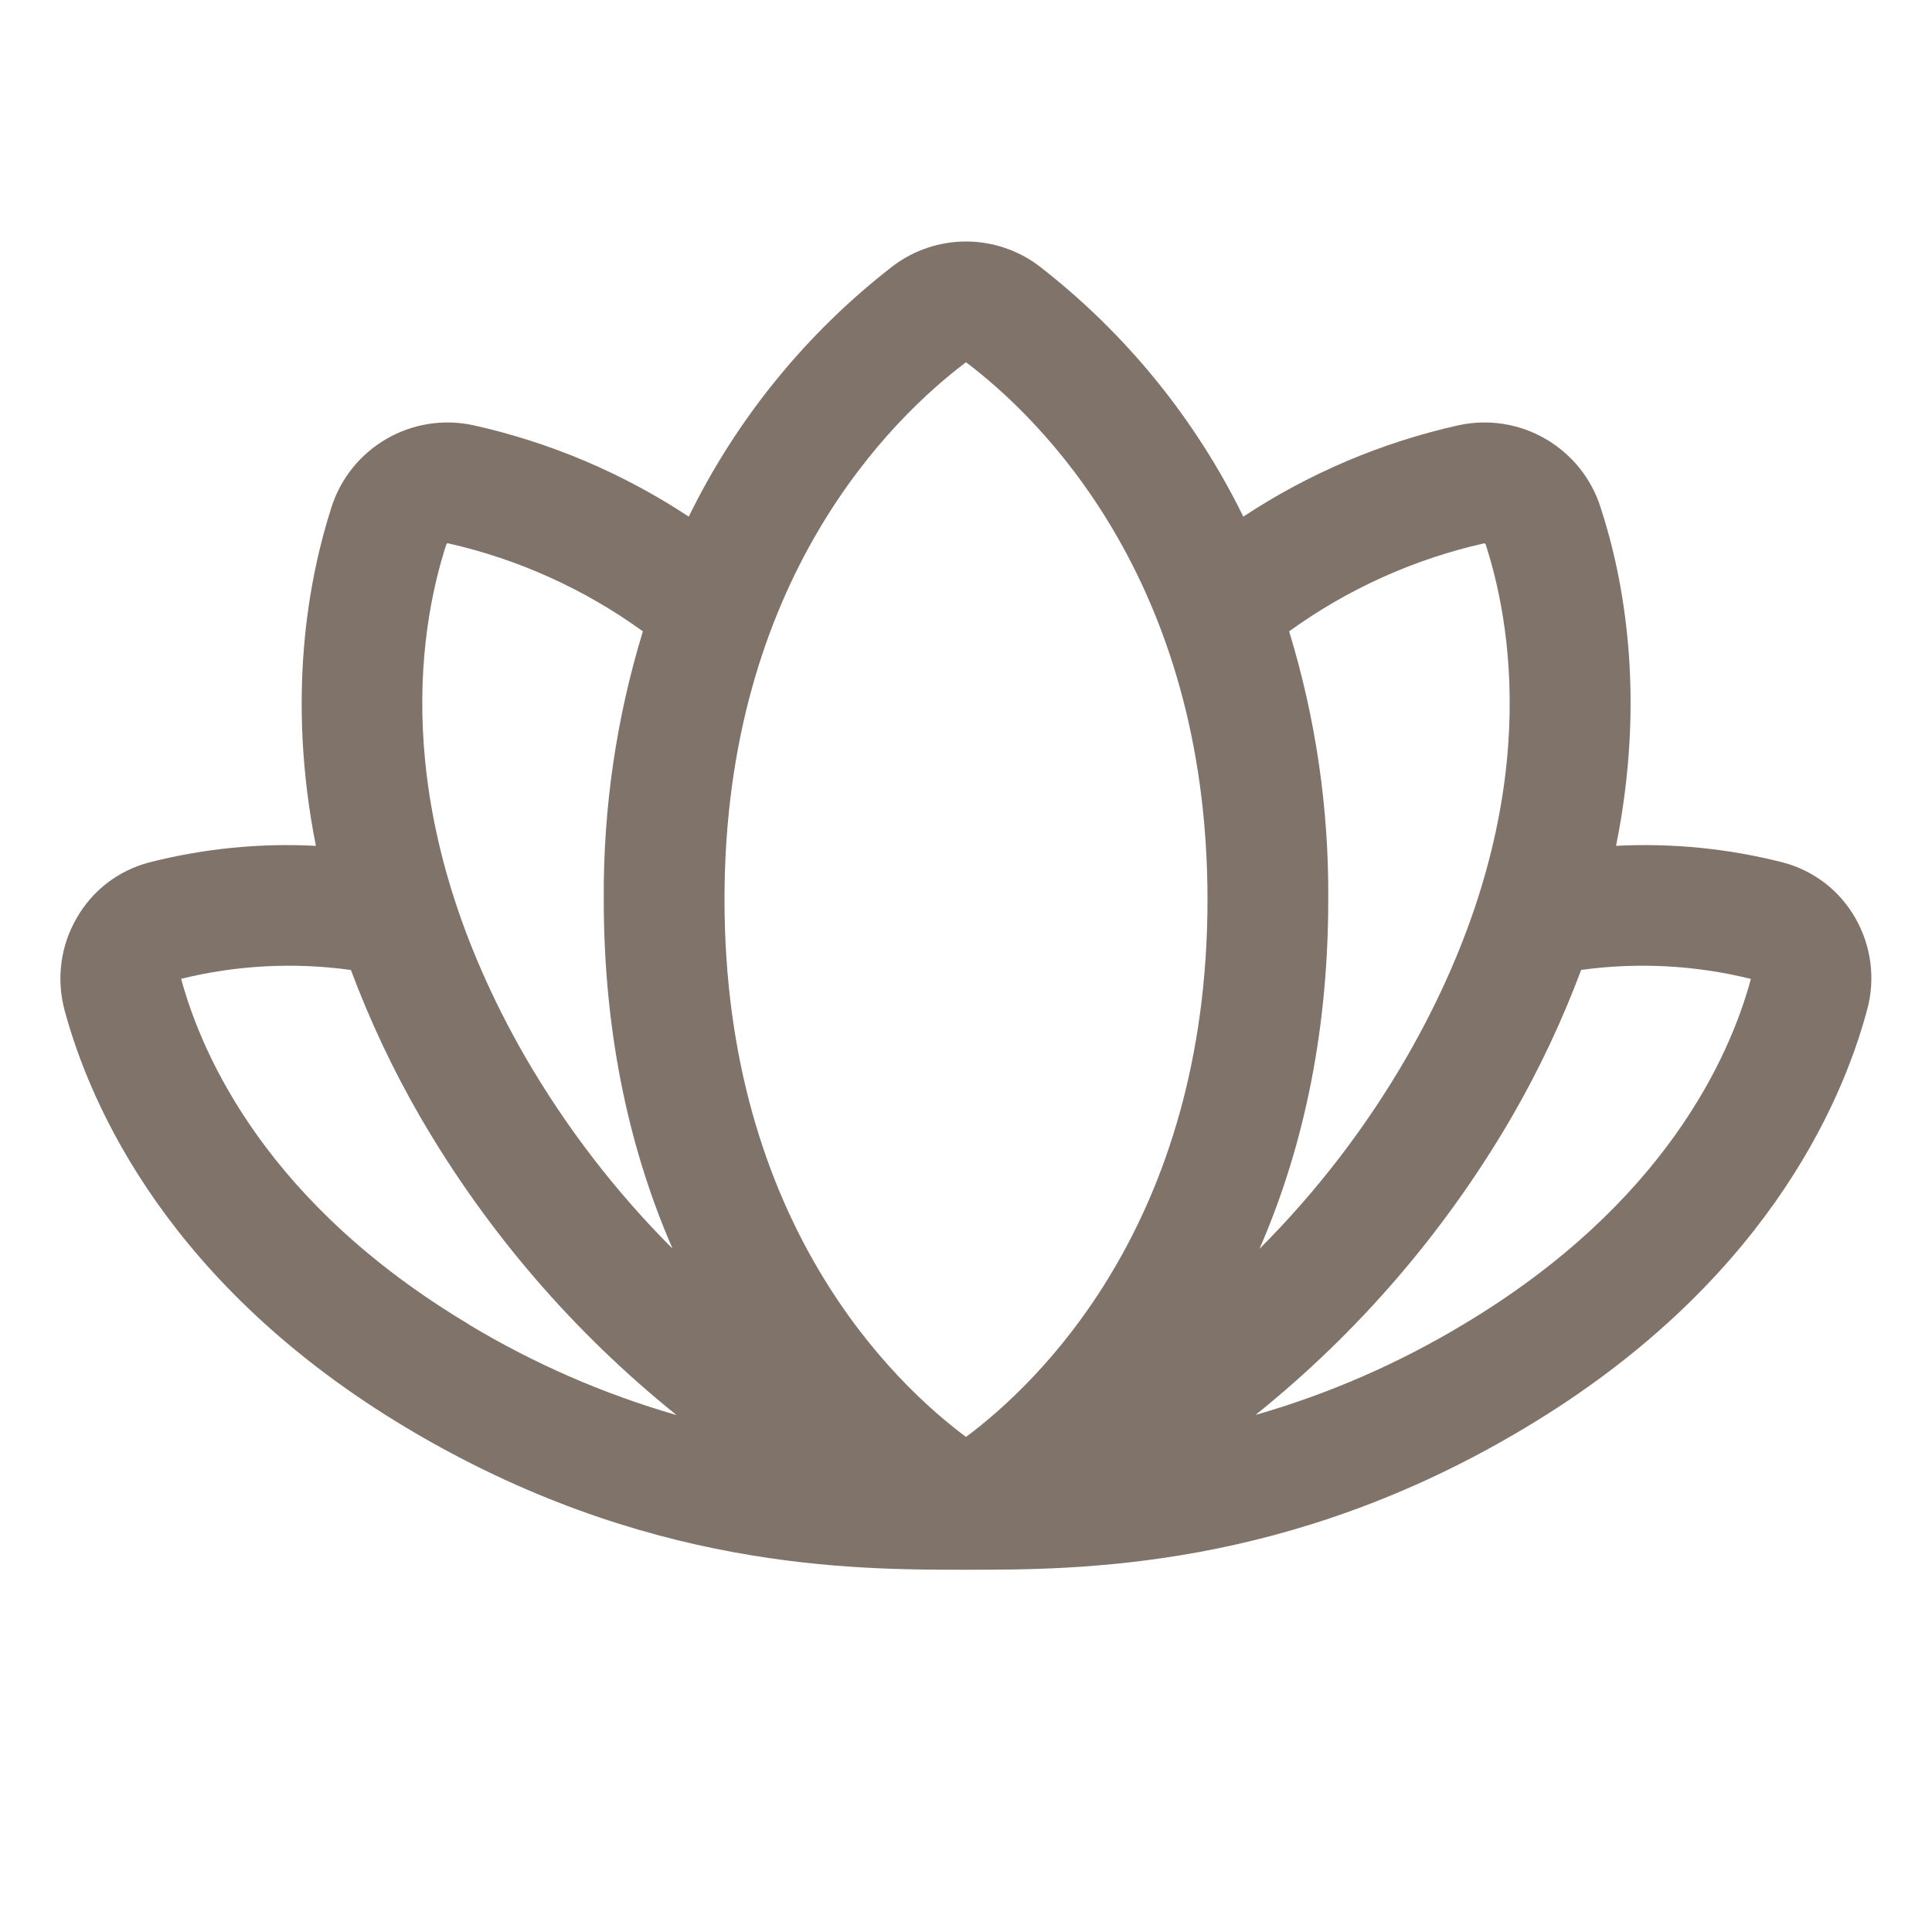
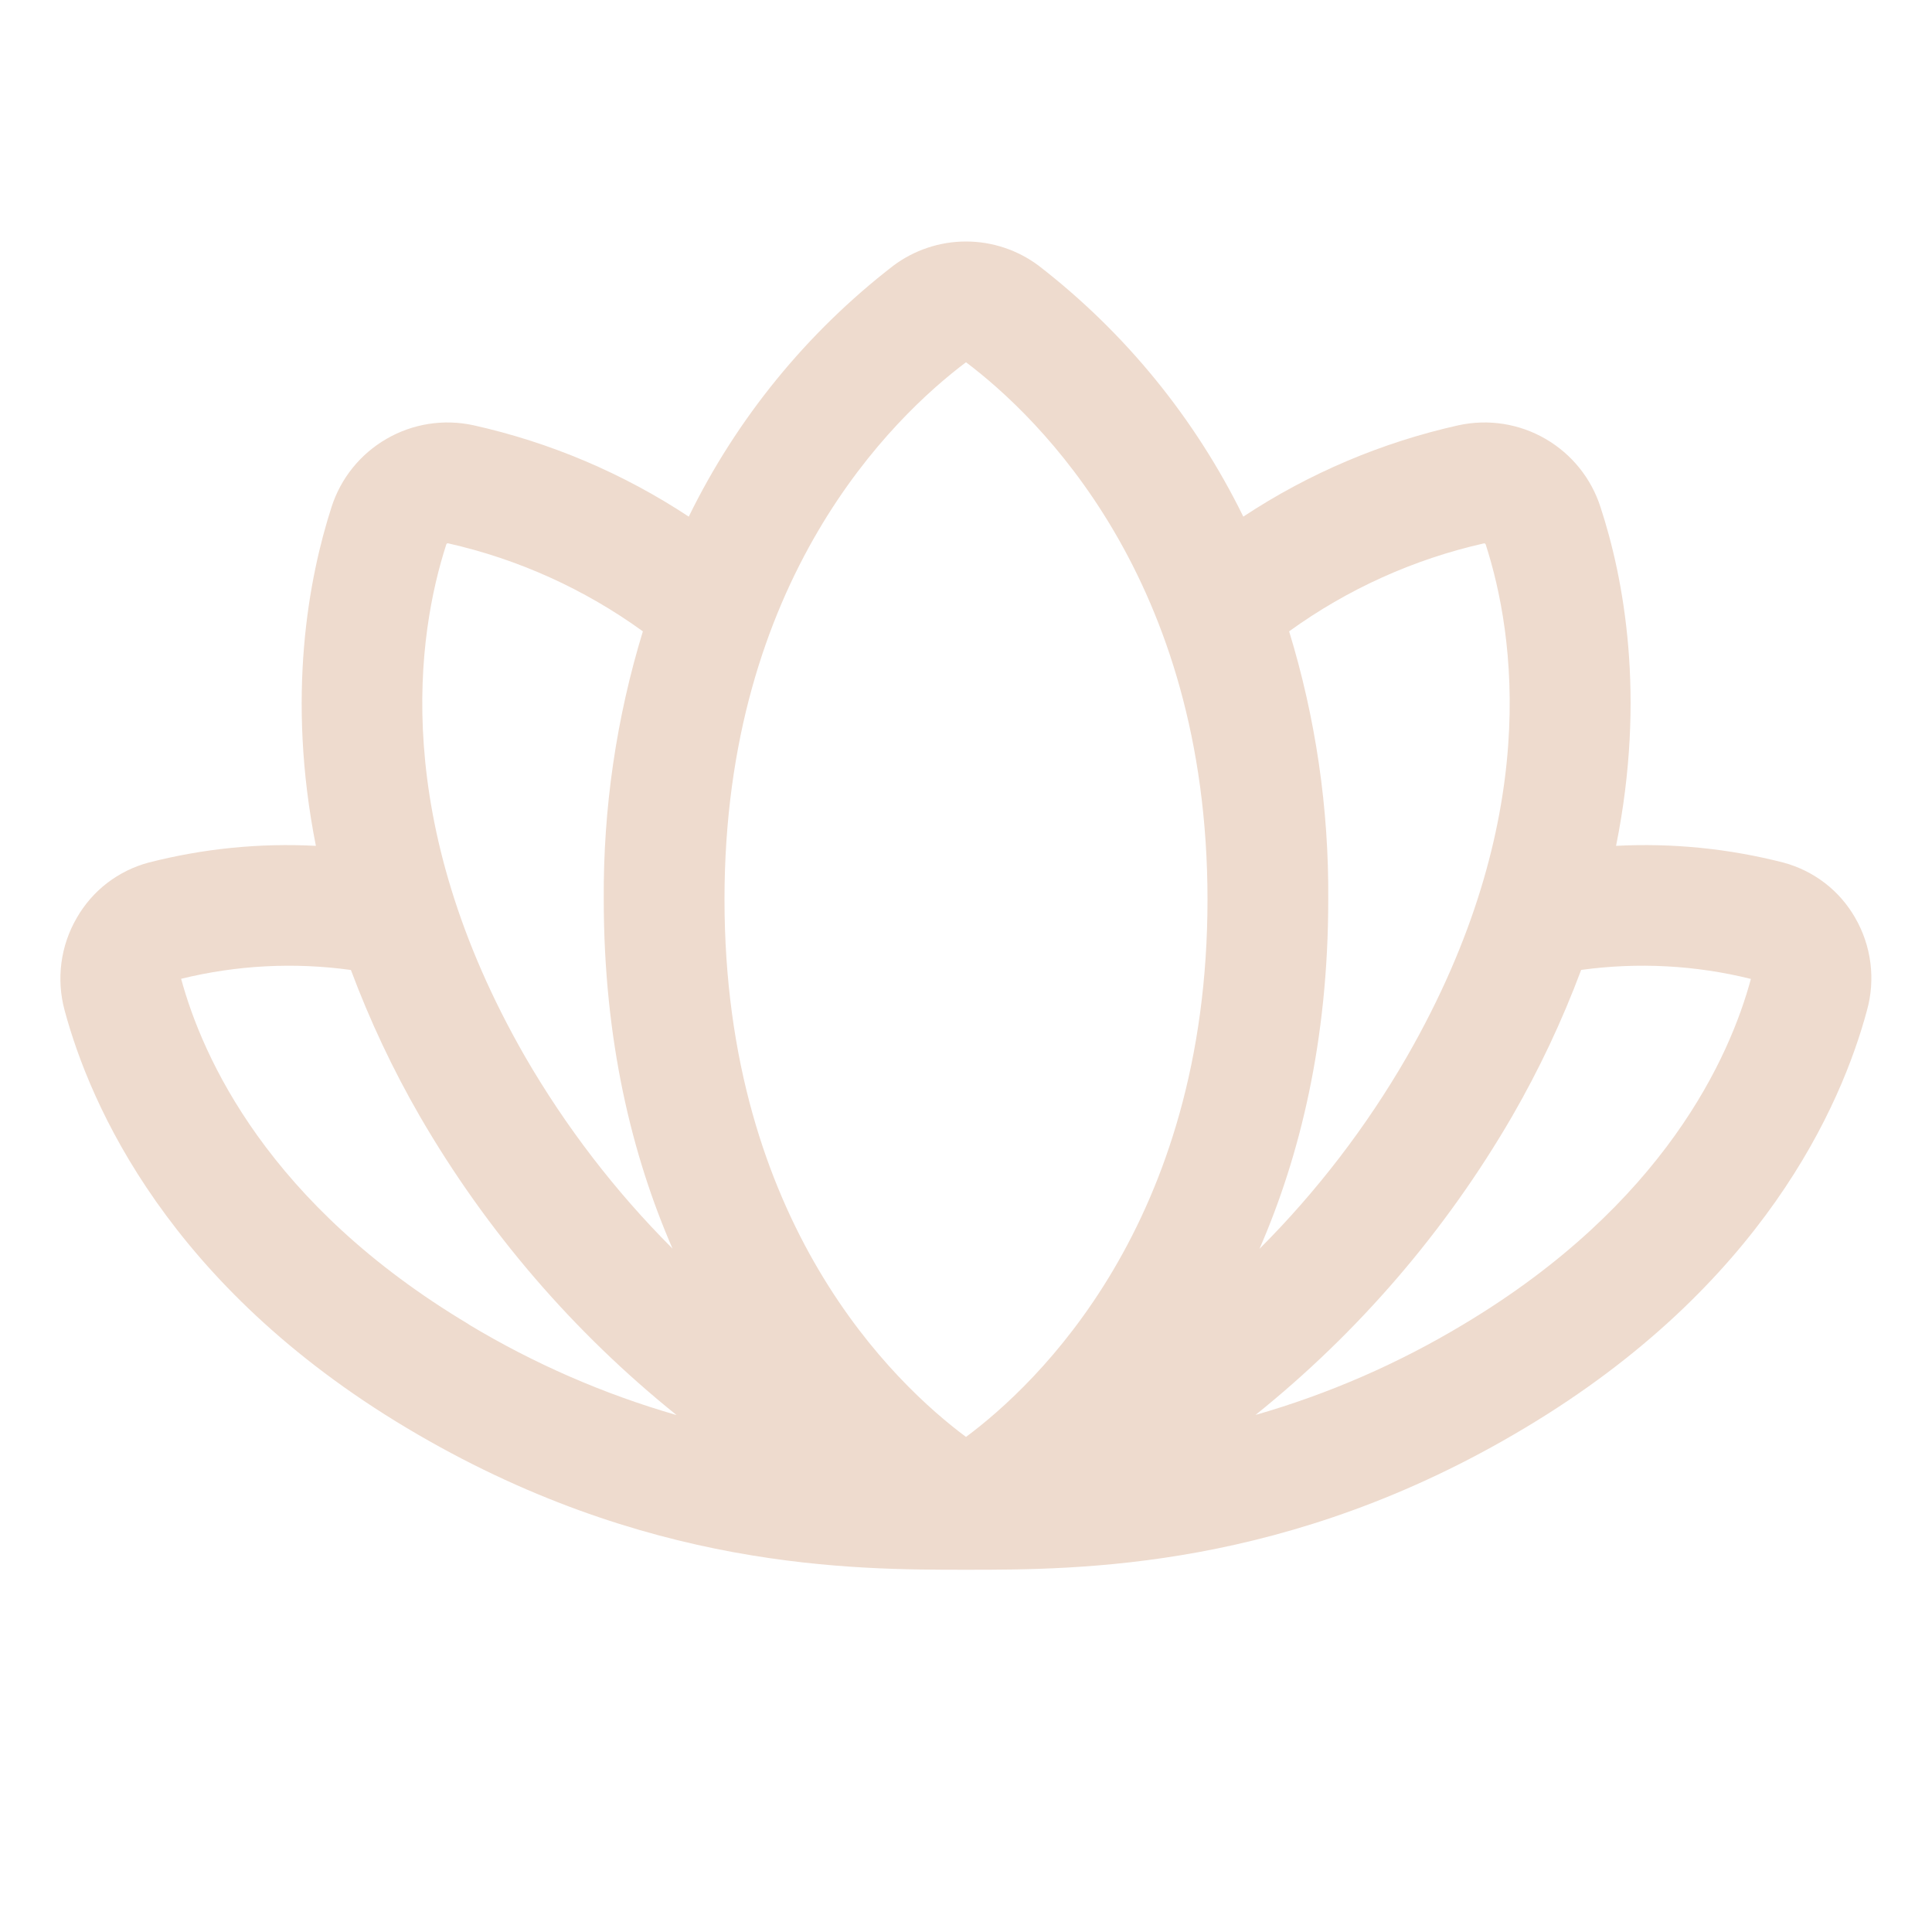
<svg xmlns="http://www.w3.org/2000/svg" width="32" height="32" viewBox="0 0 32 32" fill="none">
-   <path d="M30.729 15.204C30.601 14.98 30.43 14.783 30.226 14.626C30.022 14.469 29.788 14.354 29.539 14.287C28.634 14.055 27.7 13.961 26.767 14.01C27.267 11.529 26.892 9.566 26.51 8.402C26.358 7.924 26.032 7.52 25.598 7.269C25.164 7.017 24.652 6.937 24.161 7.043C22.889 7.326 21.68 7.839 20.593 8.557C19.796 6.931 18.637 5.509 17.204 4.401C16.857 4.141 16.434 4 16 4C15.566 4 15.143 4.141 14.796 4.401C13.363 5.508 12.203 6.931 11.408 8.557C10.32 7.839 9.111 7.326 7.839 7.043C7.348 6.937 6.836 7.017 6.402 7.269C5.967 7.52 5.642 7.924 5.49 8.402C5.115 9.566 4.74 11.527 5.232 14.01C4.3 13.961 3.366 14.055 2.461 14.287C2.212 14.354 1.978 14.469 1.774 14.626C1.57 14.783 1.399 14.98 1.271 15.204C1.138 15.433 1.051 15.687 1.017 15.95C0.983 16.214 1.001 16.481 1.071 16.738C1.495 18.309 2.796 21.297 6.737 23.652C10.679 26.008 14.141 26 16.006 26C17.871 26 21.34 26 25.256 23.652C29.198 21.297 30.499 18.309 30.922 16.738C30.994 16.482 31.013 16.215 30.98 15.951C30.947 15.688 30.861 15.434 30.729 15.204ZM7.392 9.018C7.394 9.011 7.398 9.006 7.403 9.002C7.408 8.999 7.415 8.998 7.421 8.999C8.584 9.261 9.682 9.758 10.648 10.457C10.208 11.896 9.99 13.392 10 14.896C10 17.239 10.471 19.146 11.139 20.681C10.19 19.732 9.369 18.662 8.696 17.5C6.444 13.578 6.912 10.5 7.392 9.018ZM7.767 21.936C4.434 19.946 3.352 17.506 3 16.212C3.92 15.986 4.874 15.936 5.812 16.066C6.126 16.905 6.508 17.717 6.956 18.492C8.056 20.389 9.497 22.065 11.206 23.438C9.998 23.09 8.84 22.585 7.762 21.936H7.767ZM16 23.8C14.834 22.933 12 20.271 12 14.896C12 9.588 14.797 6.905 16 6C17.203 6.907 20 9.59 20 14.899C20 20.271 17.166 22.933 16 23.8ZM21.352 10.457C22.318 9.758 23.416 9.262 24.579 9C24.585 8.999 24.591 9 24.597 9.004C24.602 9.007 24.606 9.013 24.608 9.019C25.087 10.5 25.556 13.578 23.304 17.5C22.632 18.664 21.811 19.734 20.861 20.685C21.529 19.152 22 17.242 22 14.9C22.011 13.395 21.793 11.897 21.352 10.457ZM29 16.215C28.654 17.496 27.575 19.941 24.239 21.936C23.161 22.585 22.004 23.089 20.795 23.436C22.504 22.064 23.945 20.387 25.045 18.491C25.493 17.716 25.875 16.904 26.189 16.065C27.127 15.936 28.081 15.986 29 16.214V16.215Z" fill="#80736A" />
+   <path fill="#EEDBCE" d="M30.729 15.204C30.601 14.98 30.43 14.783 30.226 14.626C30.022 14.469 29.788 14.354 29.539 14.287C28.634 14.055 27.7 13.961 26.767 14.01C27.267 11.529 26.892 9.566 26.51 8.402C26.358 7.924 26.032 7.52 25.598 7.269C25.164 7.017 24.652 6.937 24.161 7.043C22.889 7.326 21.68 7.839 20.593 8.557C19.796 6.931 18.637 5.509 17.204 4.401C16.857 4.141 16.434 4 16 4C15.566 4 15.143 4.141 14.796 4.401C13.363 5.508 12.203 6.931 11.408 8.557C10.32 7.839 9.111 7.326 7.839 7.043C7.348 6.937 6.836 7.017 6.402 7.269C5.967 7.52 5.642 7.924 5.49 8.402C5.115 9.566 4.74 11.527 5.232 14.01C4.3 13.961 3.366 14.055 2.461 14.287C2.212 14.354 1.978 14.469 1.774 14.626C1.57 14.783 1.399 14.98 1.271 15.204C1.138 15.433 1.051 15.687 1.017 15.95C0.983 16.214 1.001 16.481 1.071 16.738C1.495 18.309 2.796 21.297 6.737 23.652C10.679 26.008 14.141 26 16.006 26C17.871 26 21.34 26 25.256 23.652C29.198 21.297 30.499 18.309 30.922 16.738C30.994 16.482 31.013 16.215 30.98 15.951C30.947 15.688 30.861 15.434 30.729 15.204ZM7.392 9.018C7.394 9.011 7.398 9.006 7.403 9.002C7.408 8.999 7.415 8.998 7.421 8.999C8.584 9.261 9.682 9.758 10.648 10.457C10.208 11.896 9.99 13.392 10 14.896C10 17.239 10.471 19.146 11.139 20.681C10.19 19.732 9.369 18.662 8.696 17.5C6.444 13.578 6.912 10.5 7.392 9.018ZM7.767 21.936C4.434 19.946 3.352 17.506 3 16.212C3.92 15.986 4.874 15.936 5.812 16.066C6.126 16.905 6.508 17.717 6.956 18.492C8.056 20.389 9.497 22.065 11.206 23.438C9.998 23.09 8.84 22.585 7.762 21.936H7.767ZM16 23.8C14.834 22.933 12 20.271 12 14.896C12 9.588 14.797 6.905 16 6C17.203 6.907 20 9.59 20 14.899C20 20.271 17.166 22.933 16 23.8ZM21.352 10.457C22.318 9.758 23.416 9.262 24.579 9C24.585 8.999 24.591 9 24.597 9.004C24.602 9.007 24.606 9.013 24.608 9.019C25.087 10.5 25.556 13.578 23.304 17.5C22.632 18.664 21.811 19.734 20.861 20.685C21.529 19.152 22 17.242 22 14.9C22.011 13.395 21.793 11.897 21.352 10.457ZM29 16.215C28.654 17.496 27.575 19.941 24.239 21.936C23.161 22.585 22.004 23.089 20.795 23.436C22.504 22.064 23.945 20.387 25.045 18.491C25.493 17.716 25.875 16.904 26.189 16.065C27.127 15.936 28.081 15.986 29 16.214V16.215Z" />
</svg>
